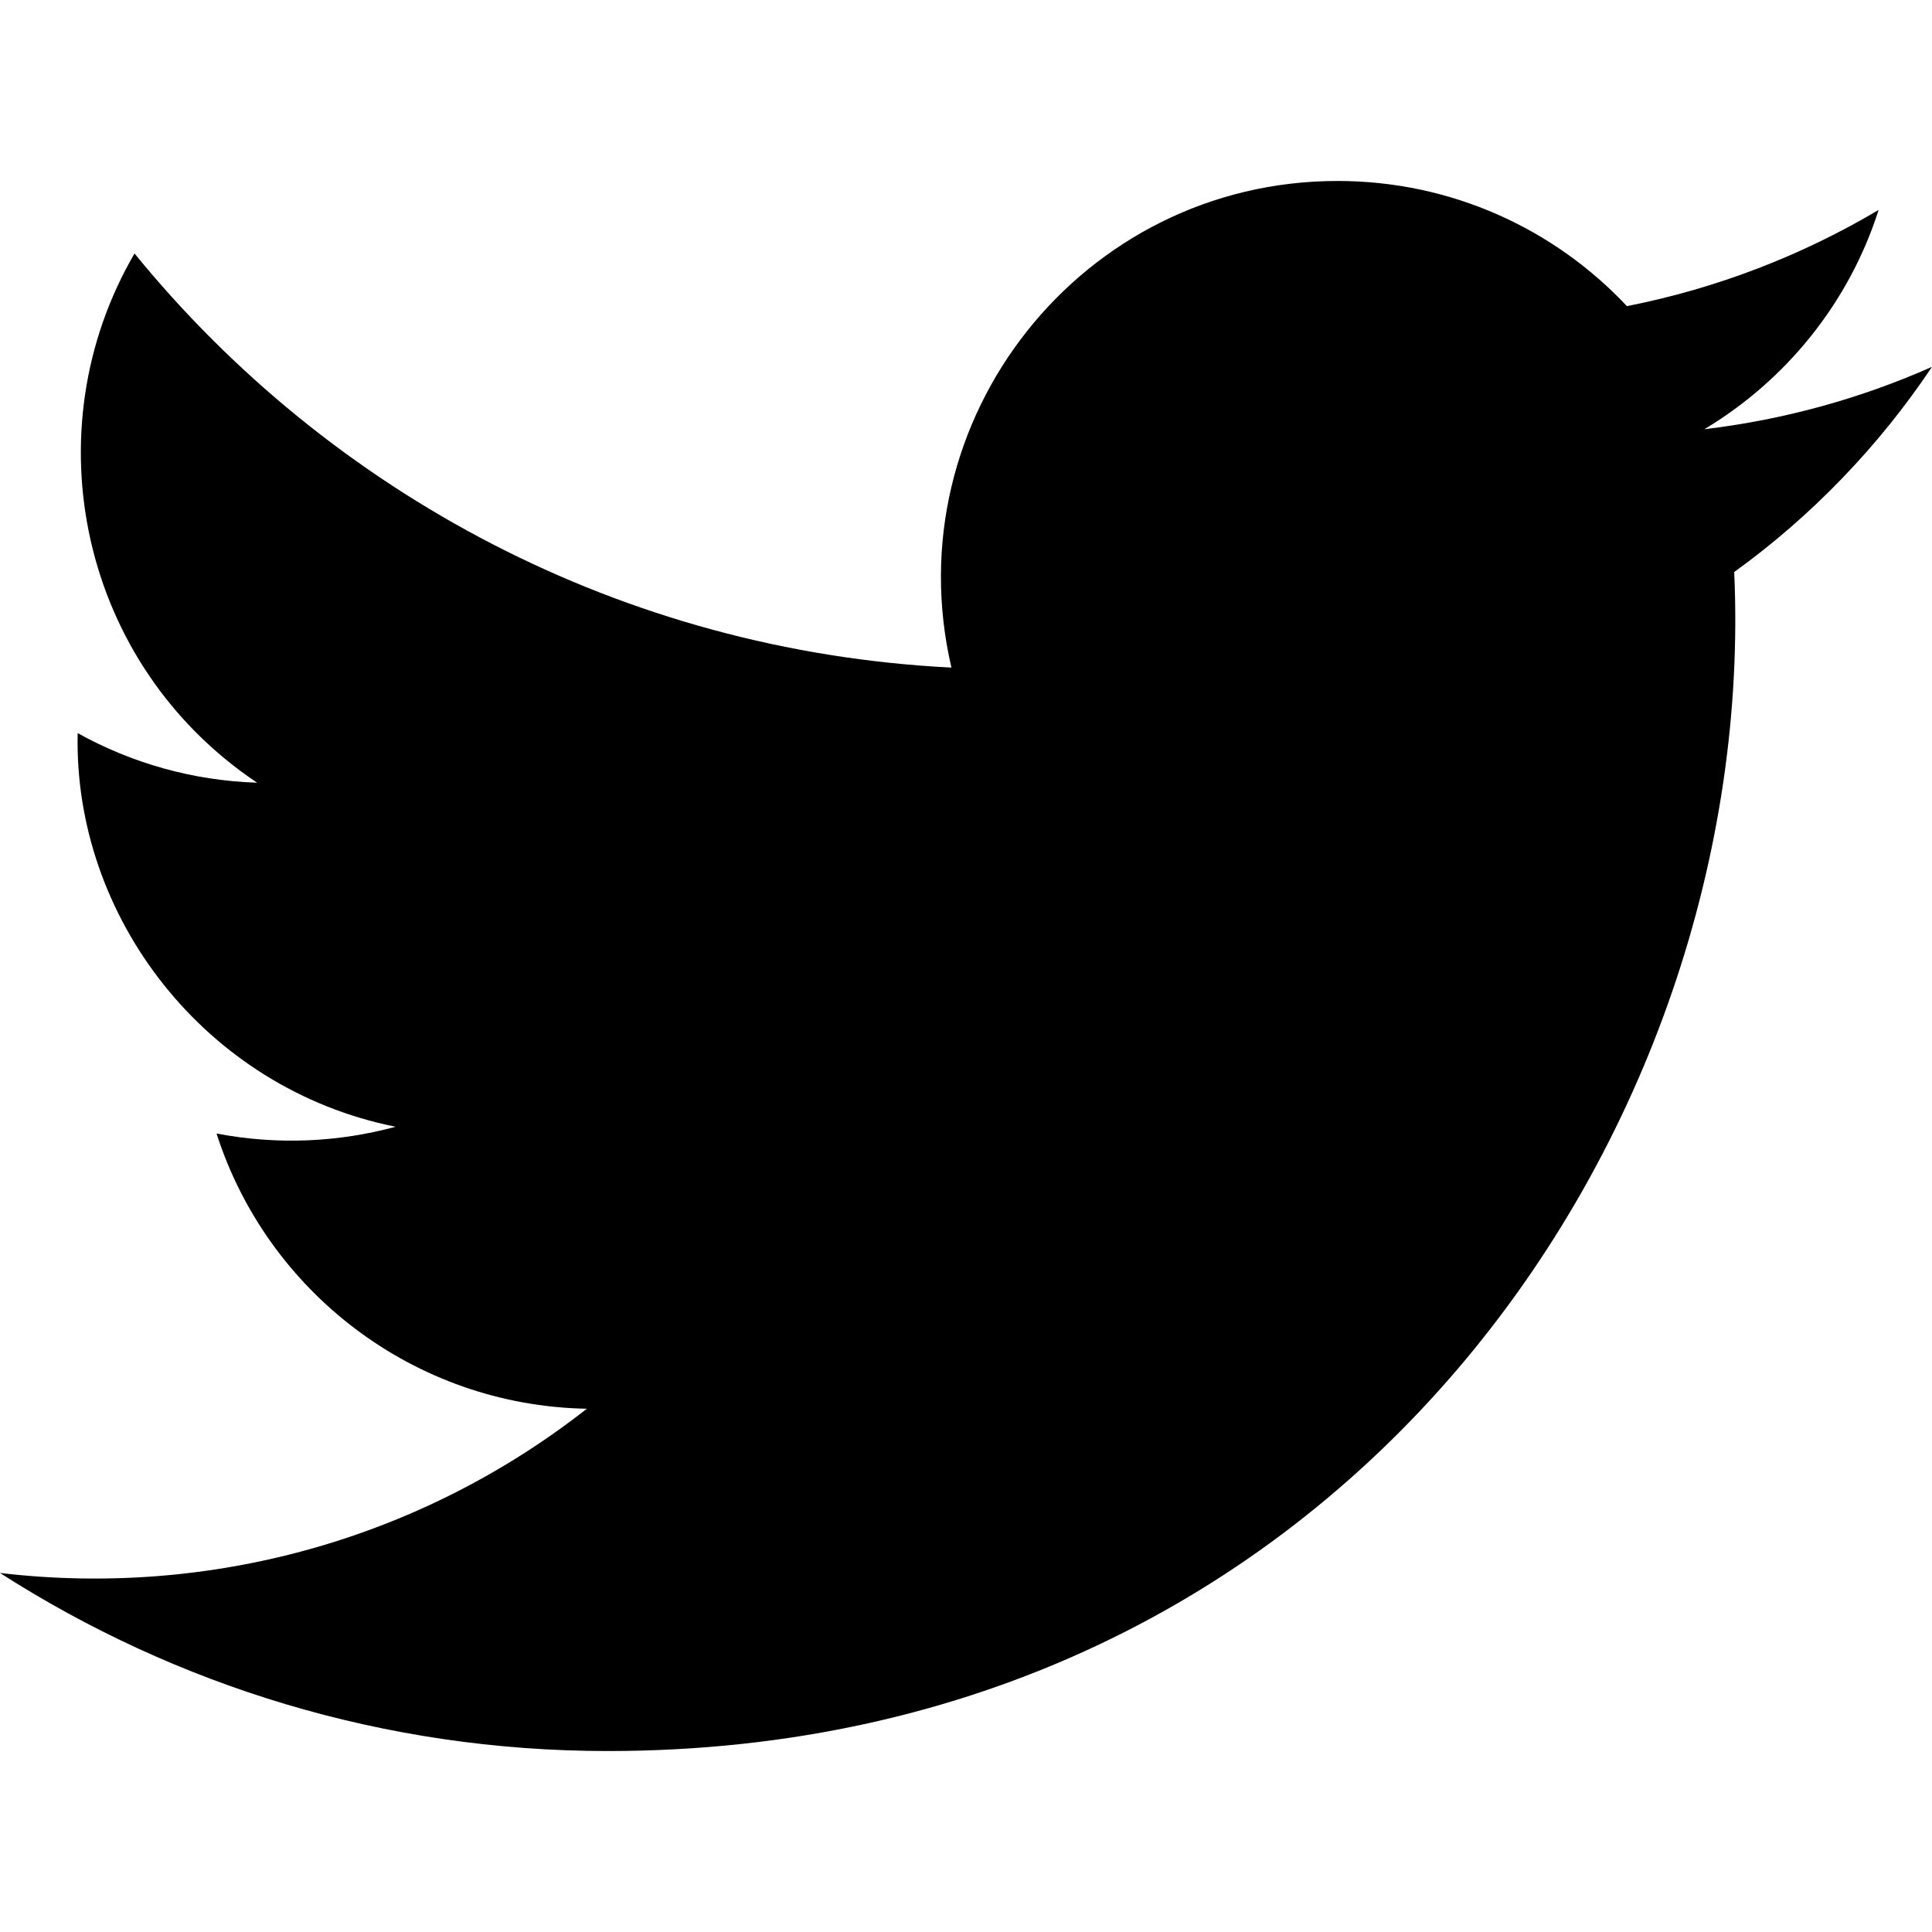
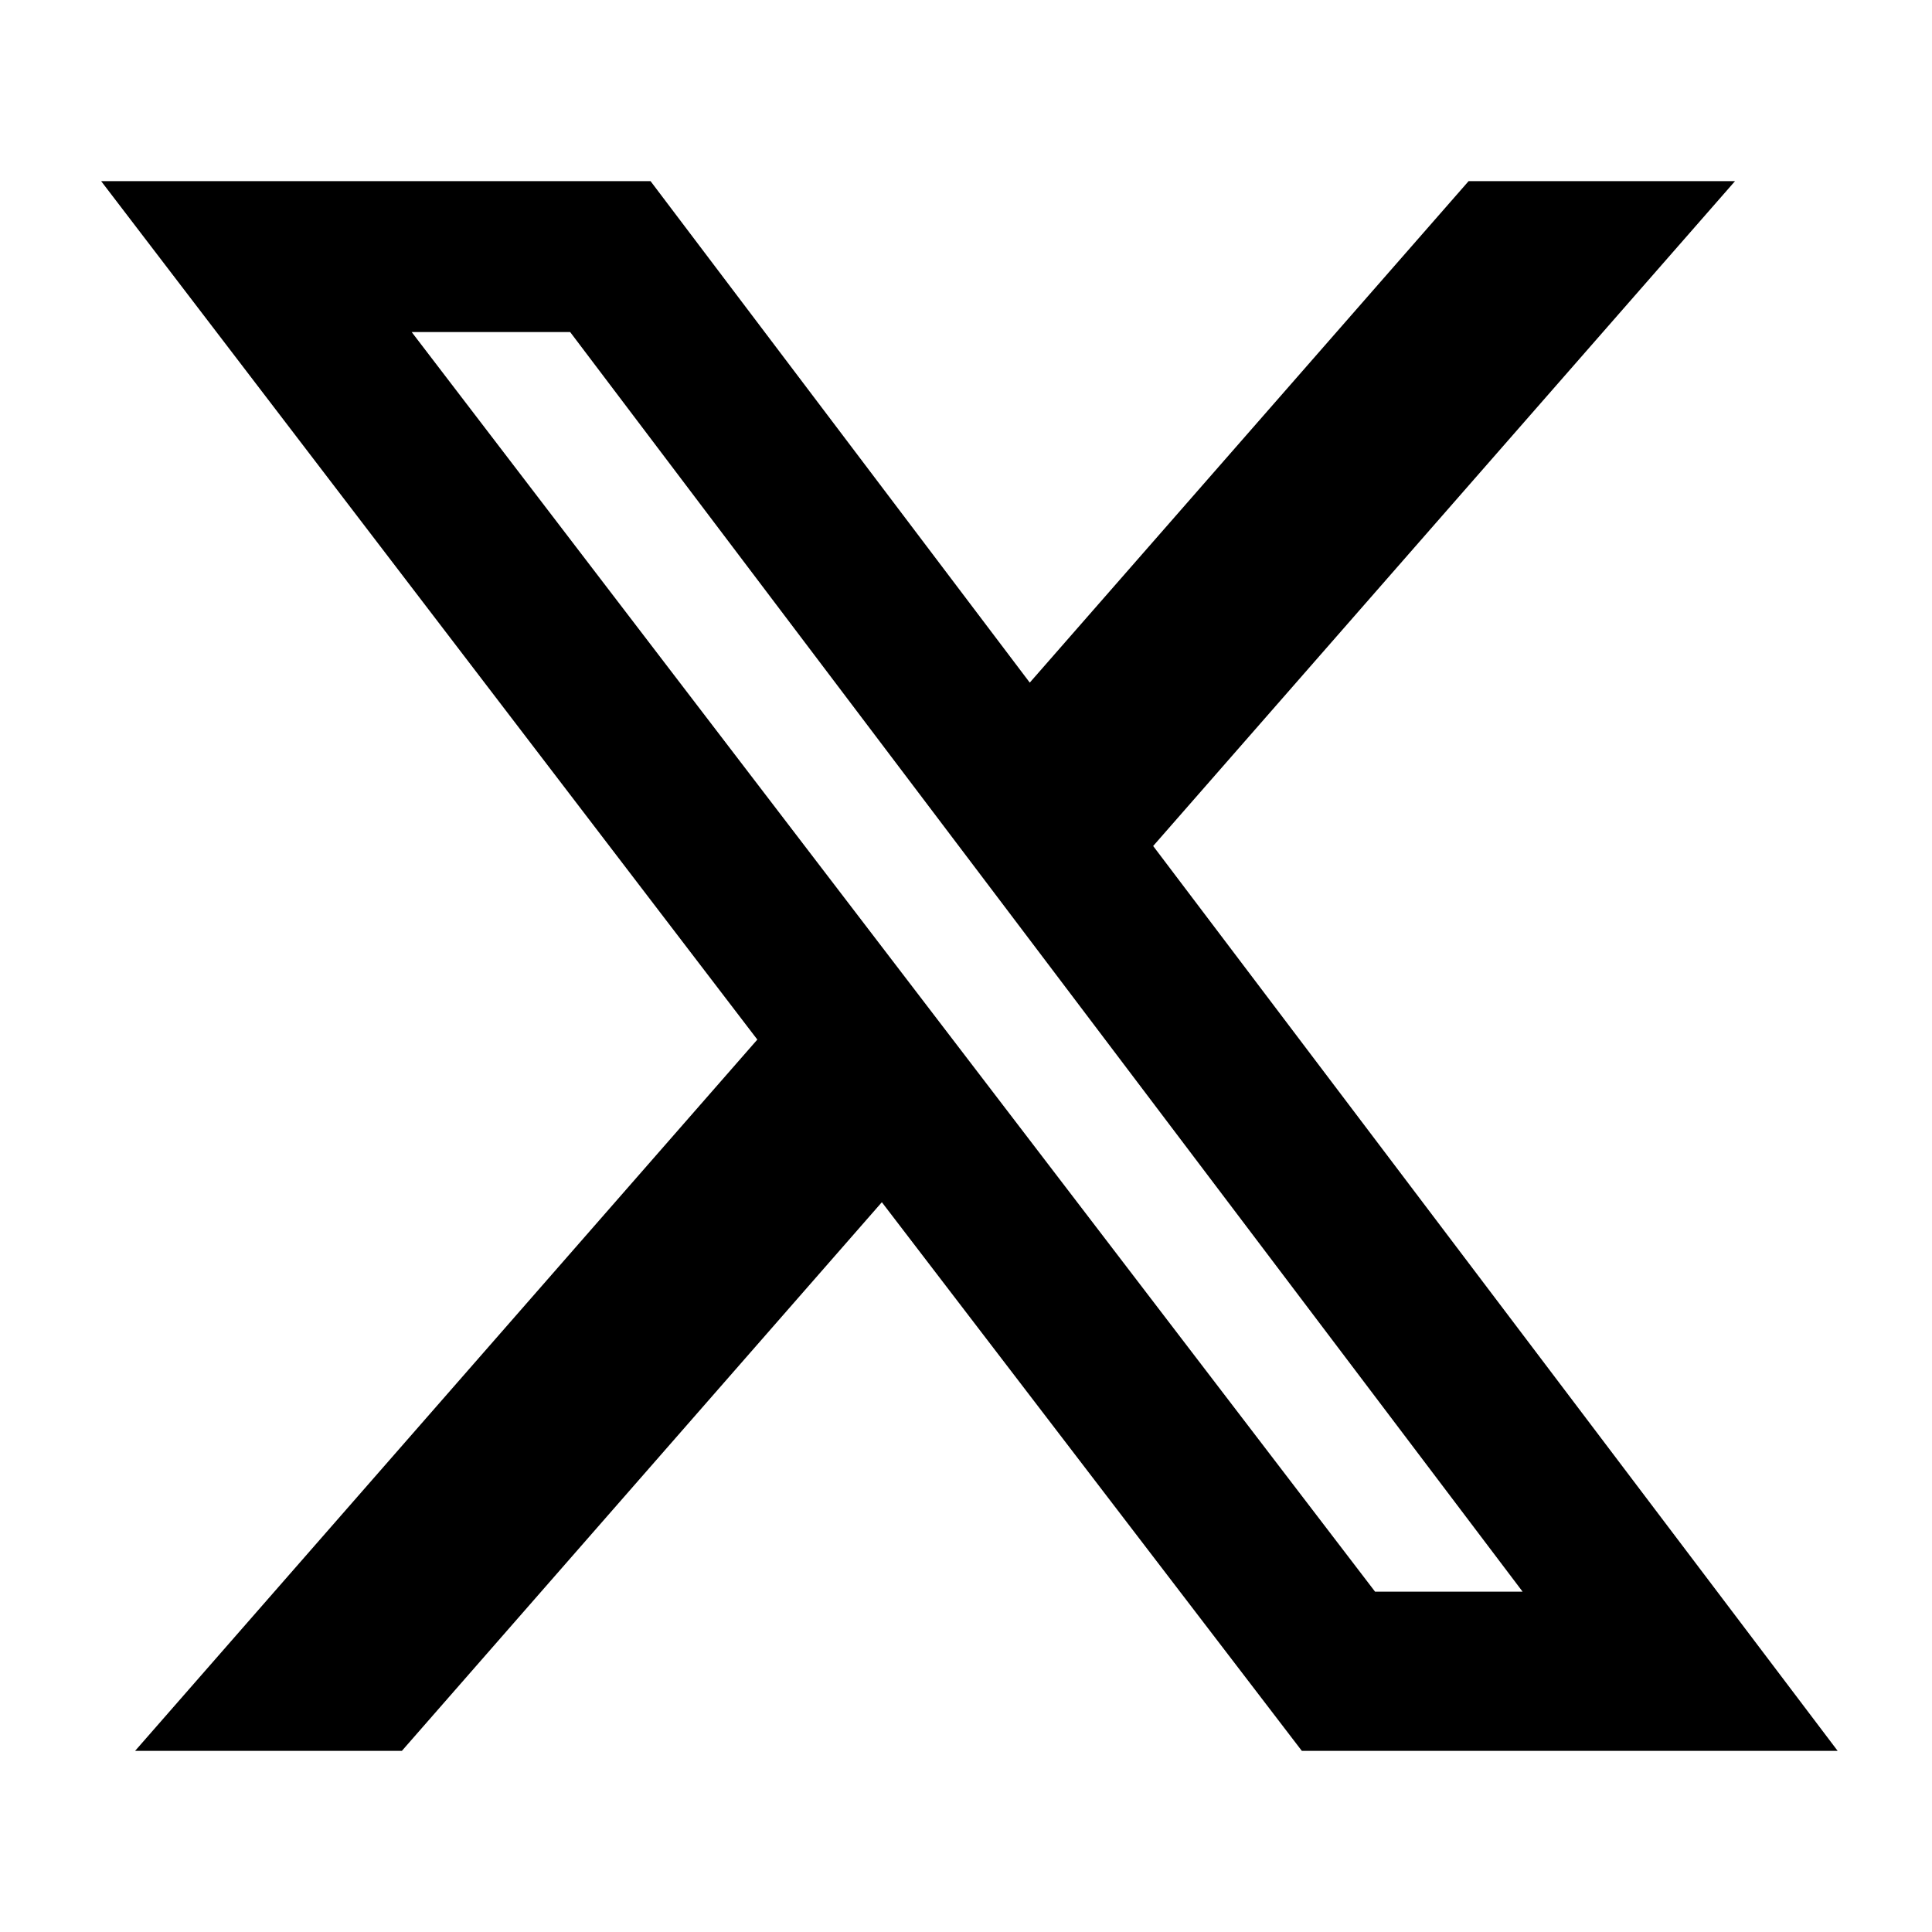
- <svg xmlns="http://www.w3.org/2000/svg" width="24" height="24" viewBox="0 0 24 24">
-   <path d="M24 4.557c-.883.392-1.832.656-2.828.775 1.017-.609 1.798-1.574 2.165-2.724-.951.564-2.005.974-3.127 1.195-.897-.957-2.178-1.555-3.594-1.555-3.179 0-5.515 2.966-4.797 6.045-4.091-.205-7.719-2.165-10.148-5.144-1.29 2.213-.669 5.108 1.523 6.574-.806-.026-1.566-.247-2.229-.616-.054 2.281 1.581 4.415 3.949 4.89-.693.188-1.452.232-2.224.084.626 1.956 2.444 3.379 4.6 3.419-2.07 1.623-4.678 2.348-7.29 2.04 2.179 1.397 4.768 2.212 7.548 2.212 9.142 0 14.307-7.721 13.995-14.646.962-.695 1.797-1.562 2.457-2.549z" />
+ <svg xmlns="http://www.w3.org/2000/svg" width="24" height="24" viewBox="0 0 512 512">
+   <path d="M389.2 48h70.6L305.6 224.2 487 464H345L233.7 318.6 106.5 464H35.8L200.7 275.5 26.8 48H172.4L272.9 180.9 389.2 48zM364.4 421.8h39.1L151.1 88h-42L364.4 421.8z" />
</svg>
